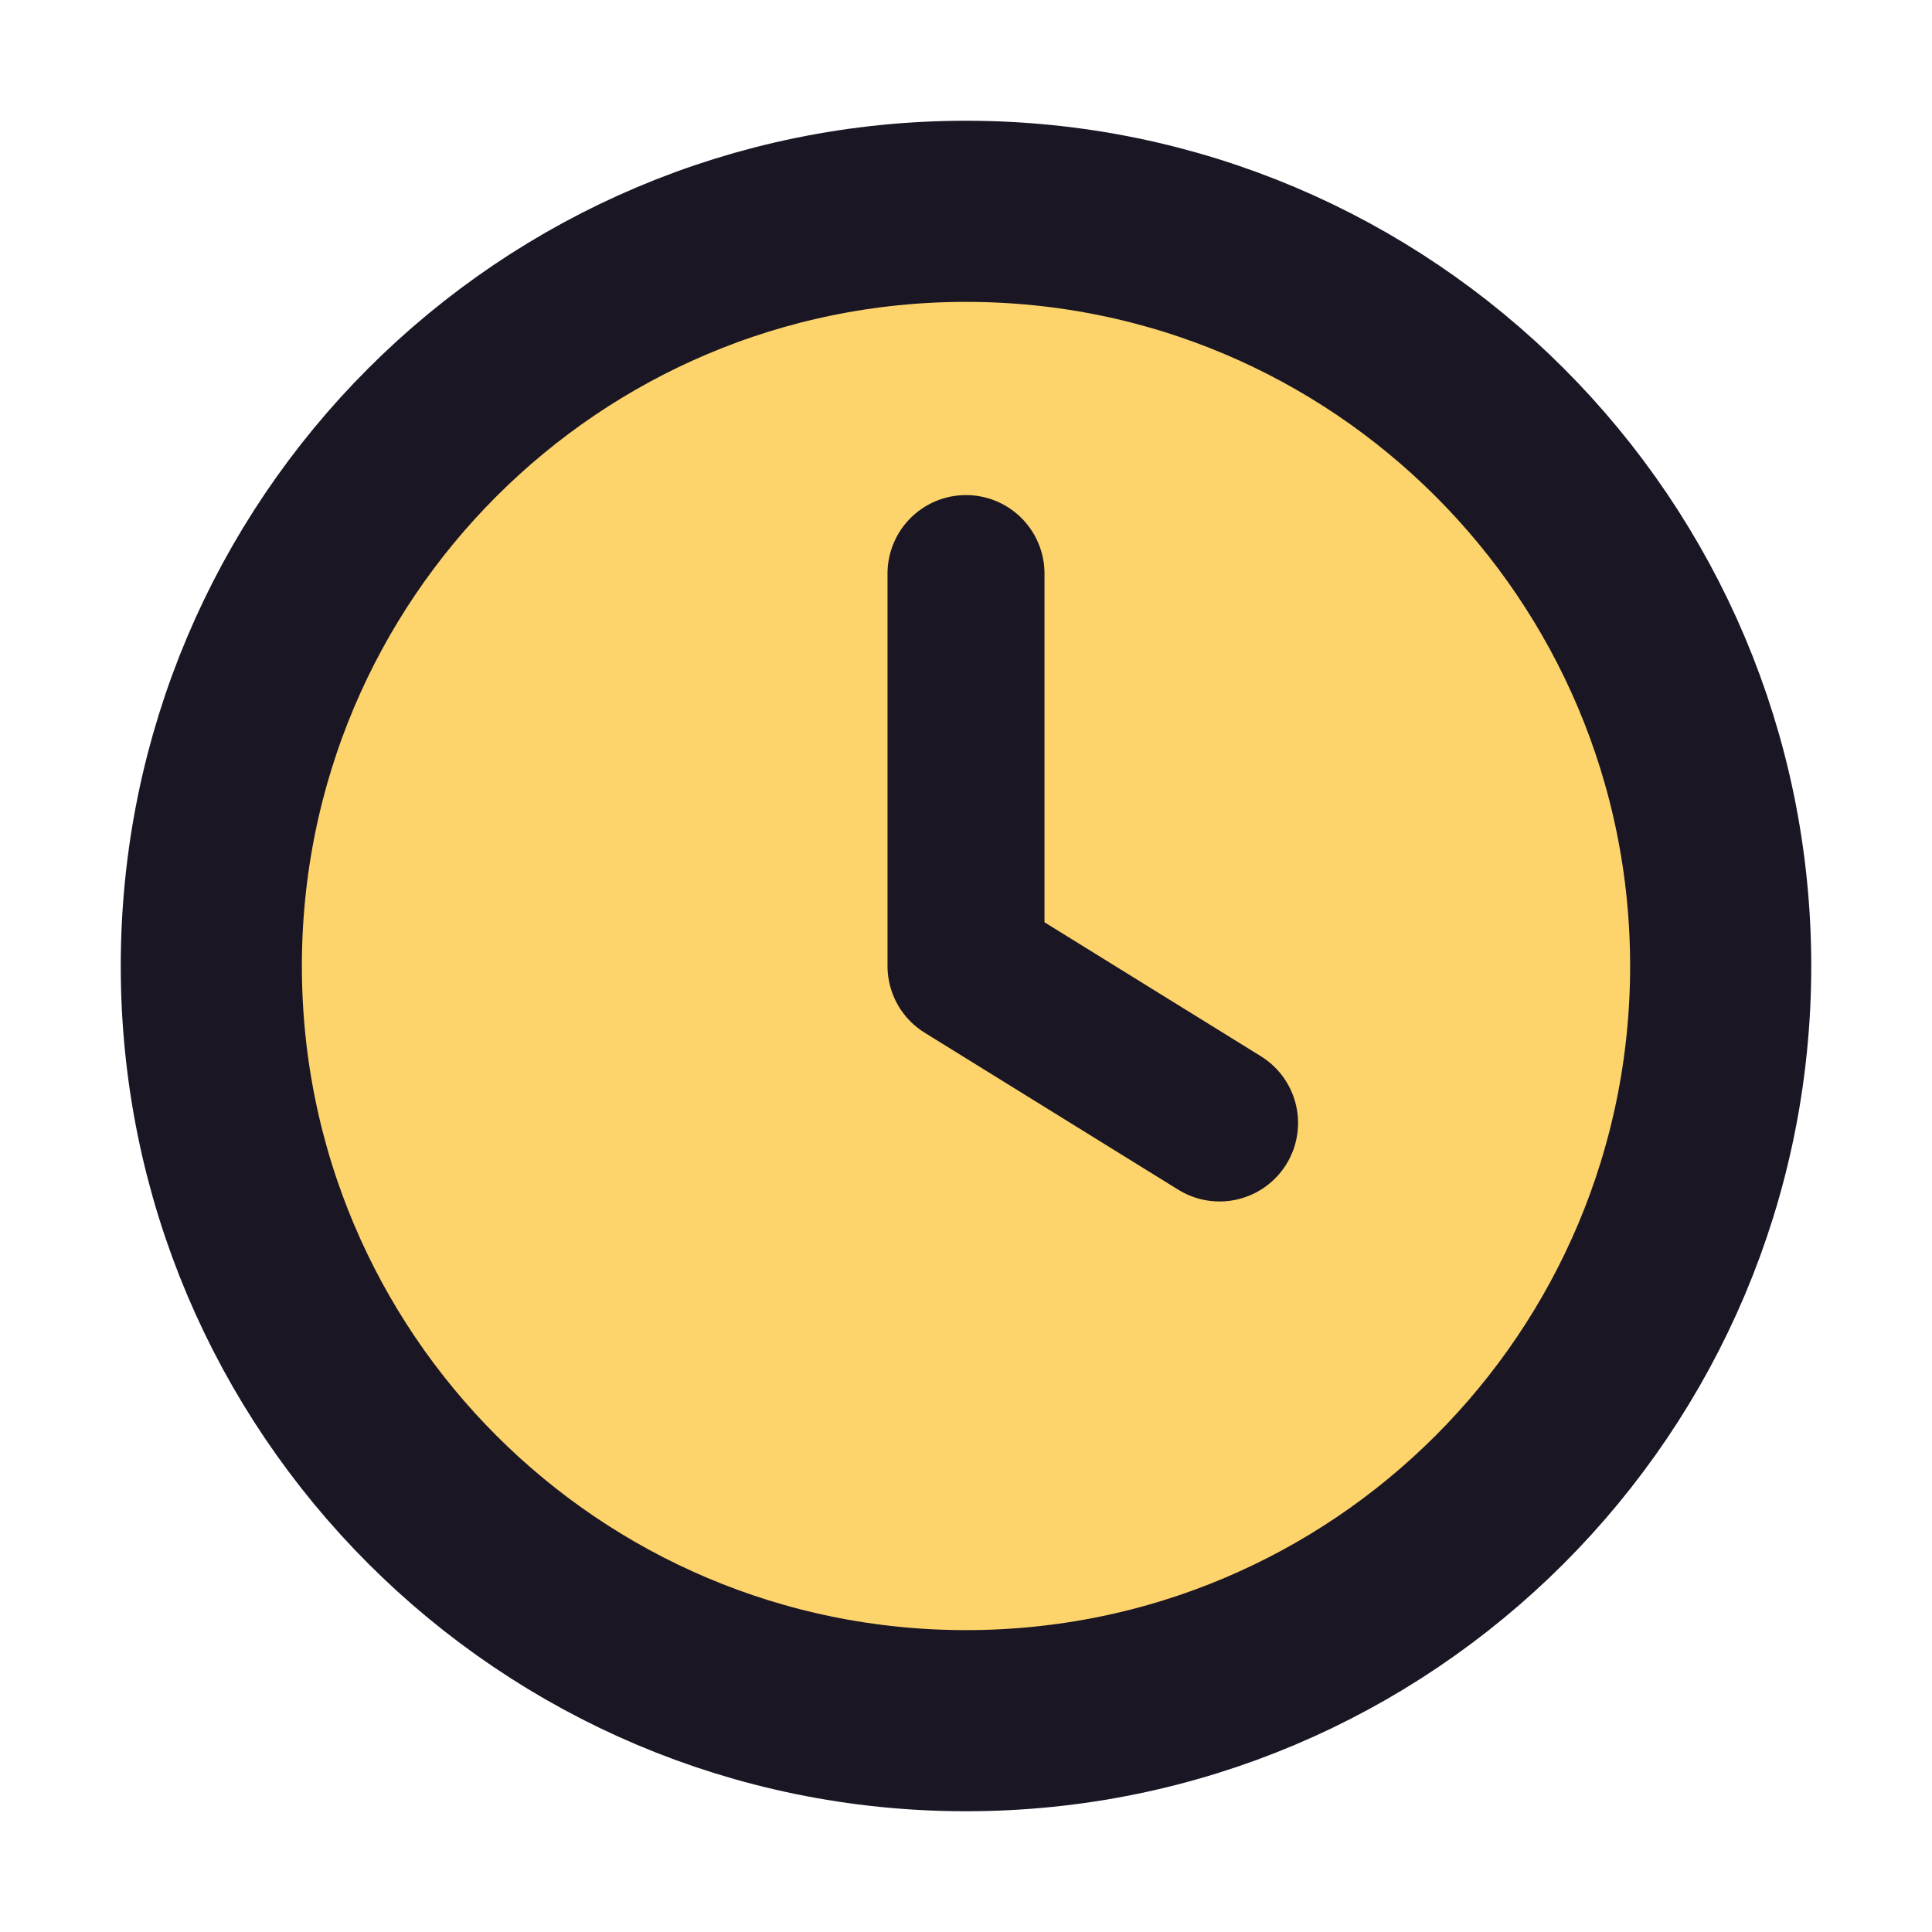
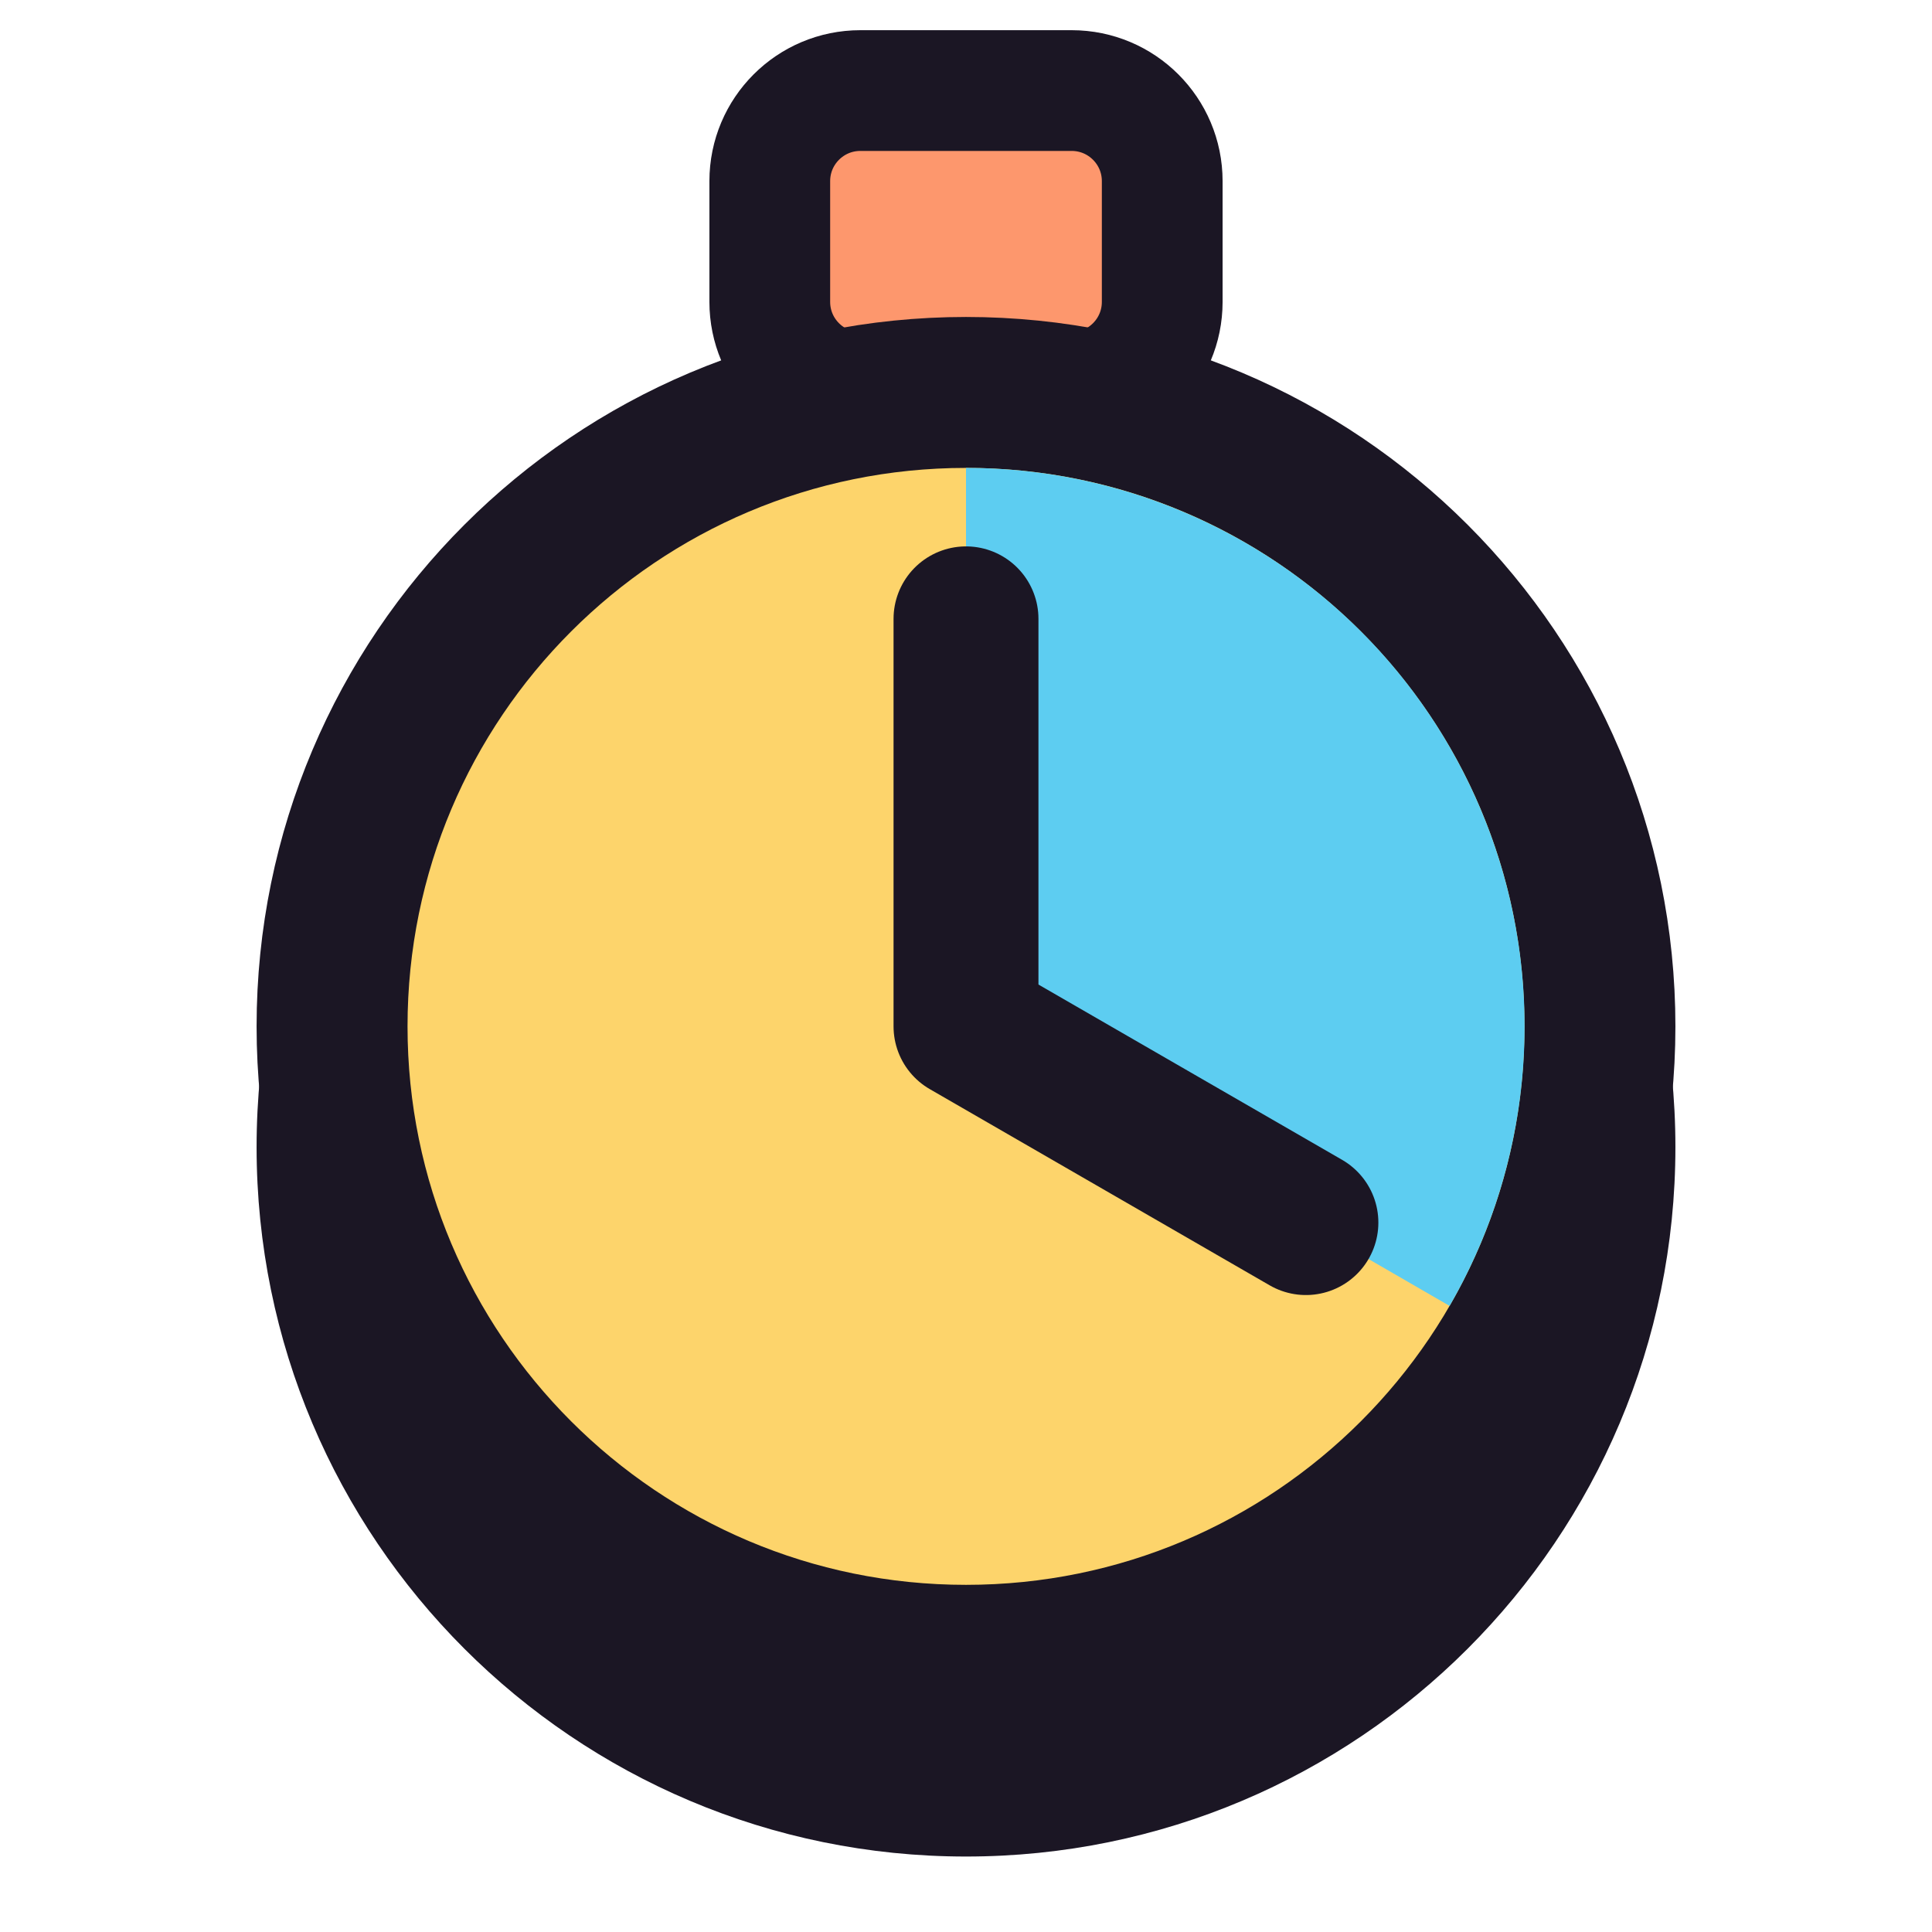
<svg xmlns="http://www.w3.org/2000/svg" viewBox="0 0 32 32">
-   <circle cx="16" cy="16" r="12.5" fill="#fdd46b" stroke="#1b1624" stroke-width="3" />
-   <path d="M16 9.5V16l4.2 2.6" fill="none" stroke="#1b1624" stroke-width="2.6" stroke-linecap="round" stroke-linejoin="round" />
+   <style>
+     .line { stroke: #1b1624; }
+     .shadow { fill: #1b1624; }
+     @media (prefers-color-scheme: dark) {
+       .line { stroke: #f9f6f3; }
+       .shadow { fill: #f9f6f3; }
+     }
+   </style>
+   <circle class="shadow" cx="16" cy="19" r="11.75" />
+   <rect class="line" x="12.75" y="1.5" width="6.5" height="5" rx="1.5" fill="#fd976d" stroke-width="2" />
+   <circle class="line" cx="16" cy="17" r="10.5" fill="#fdd46b" stroke-width="2.5" />
+   <path d="M16 17V7.75A9.25 9.25 0 0 1 24.01 21.63Z" fill="#5dcdf1" />
+   <path d="M16 10.25V17l5.63 3.25" fill="none" stroke="#1b1624" stroke-width="2.4" stroke-linecap="round" stroke-linejoin="round" />
</svg>
